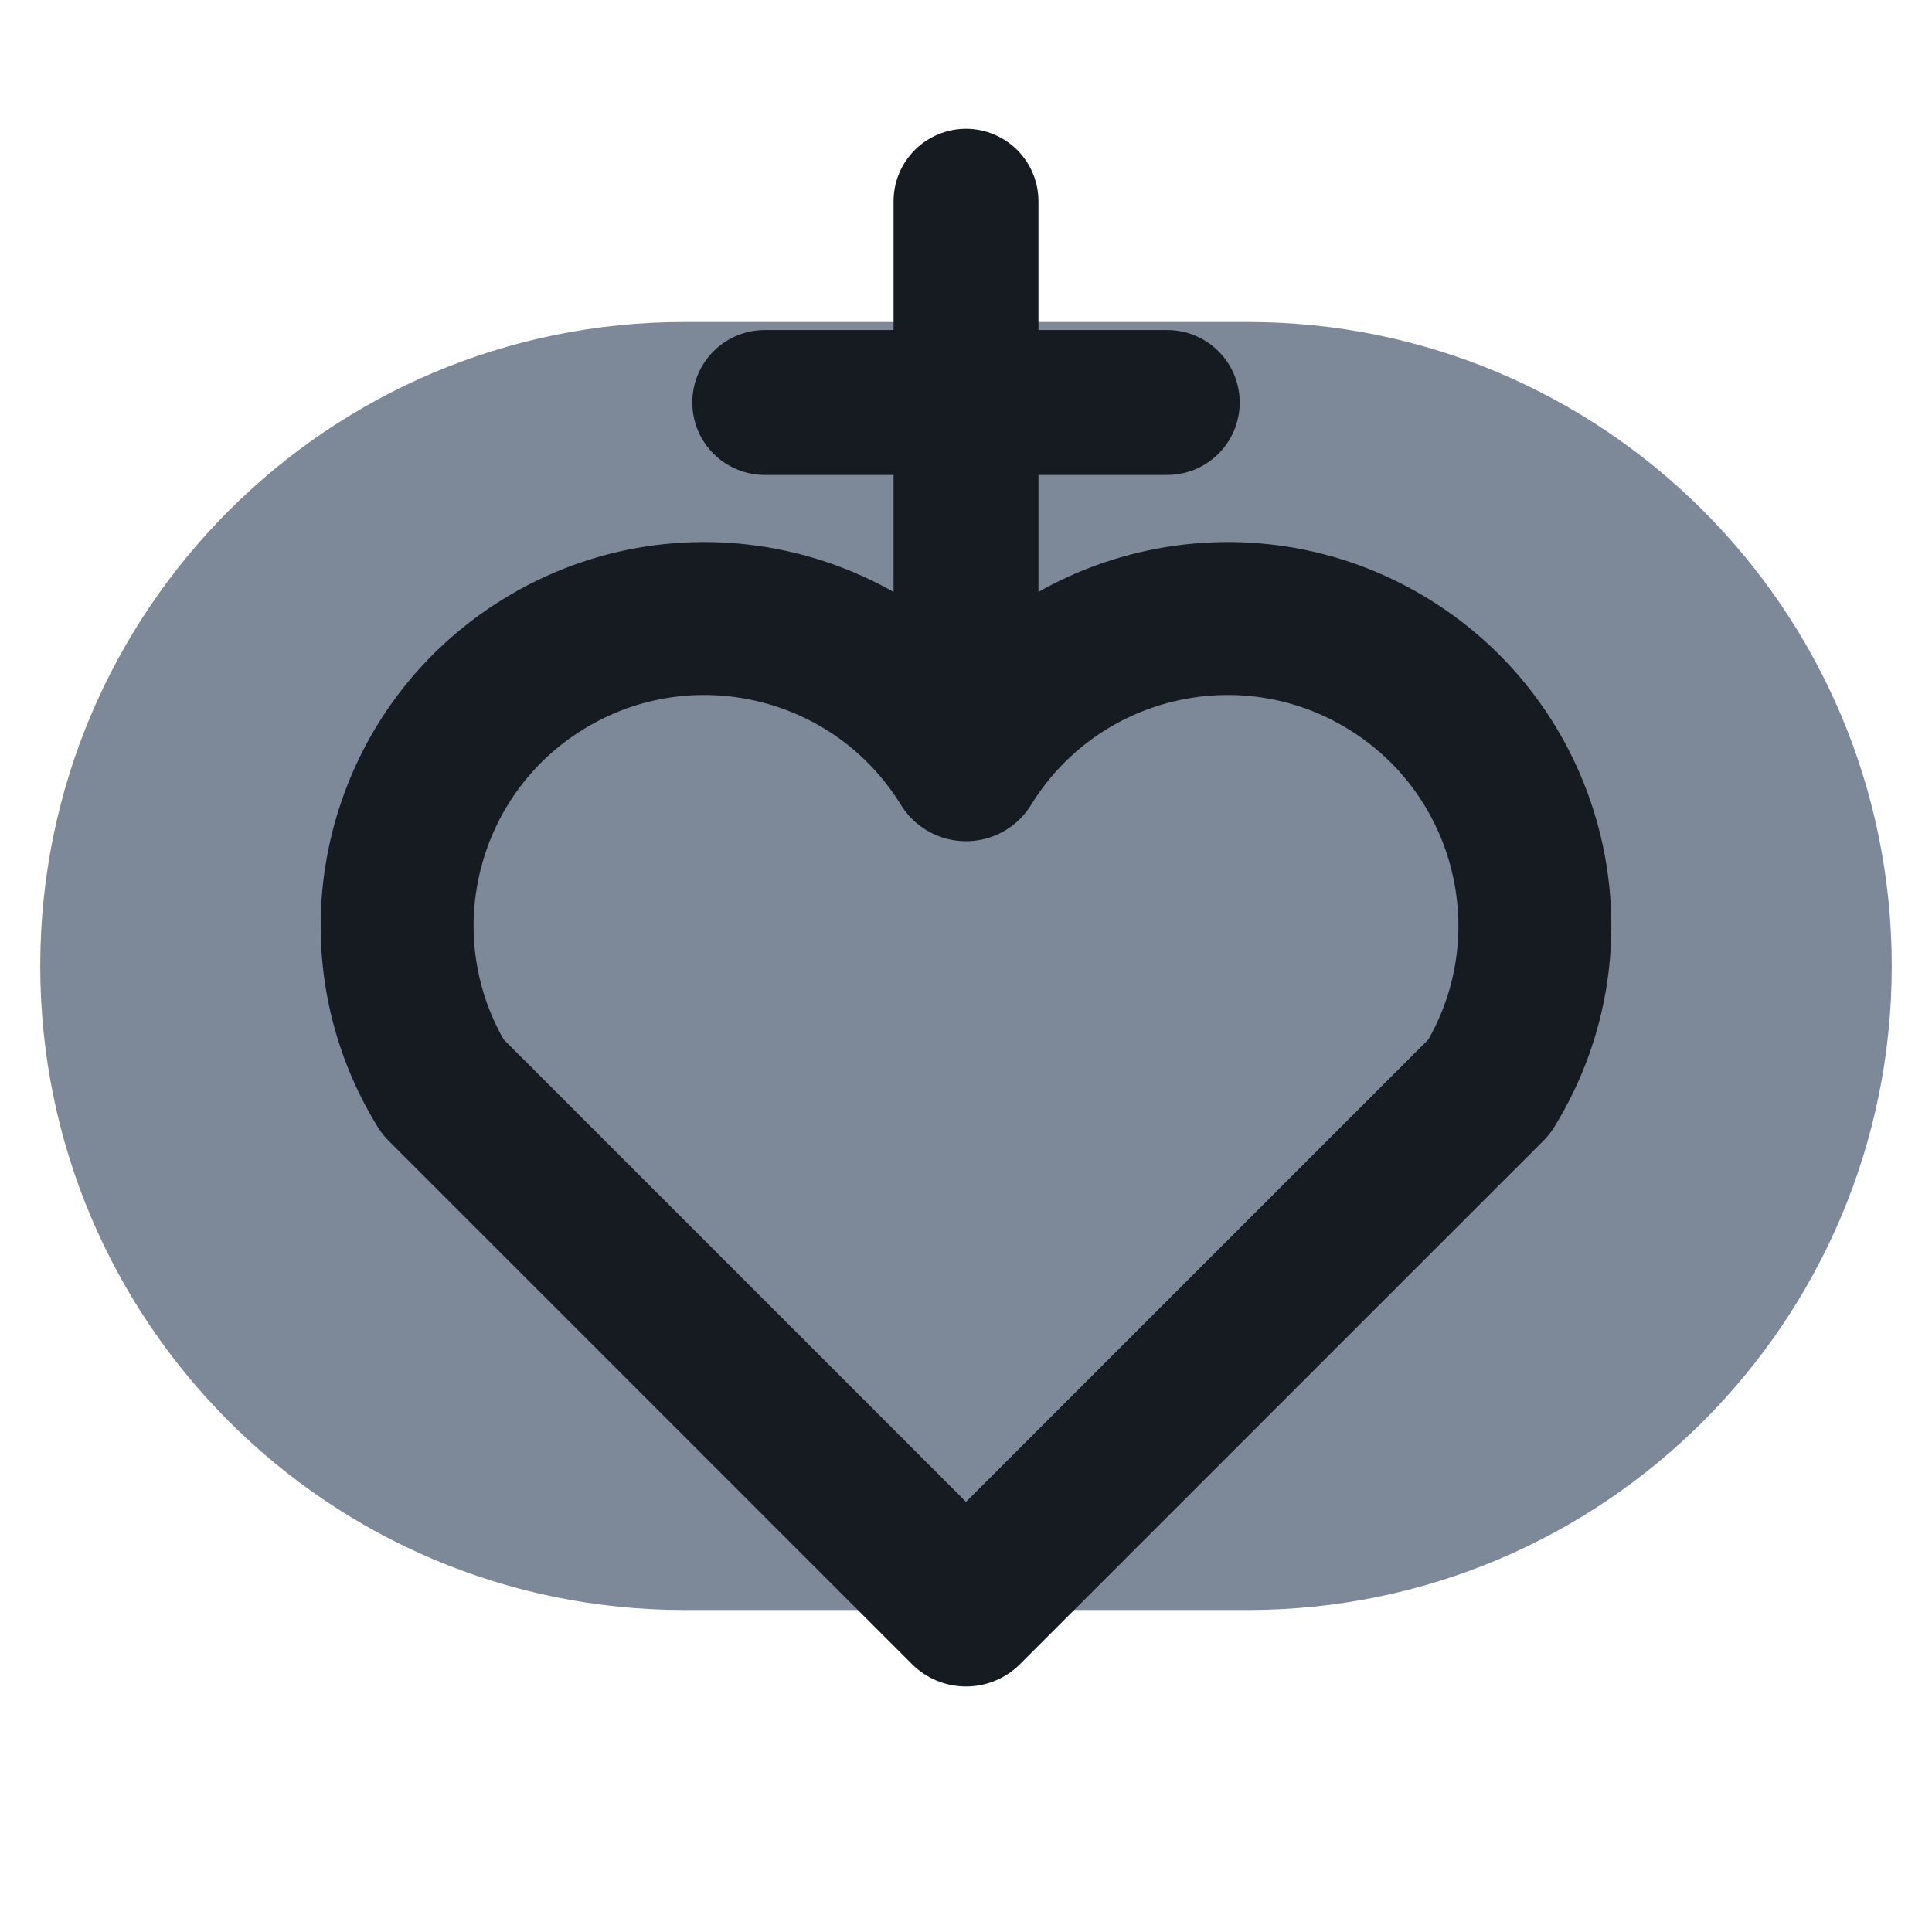
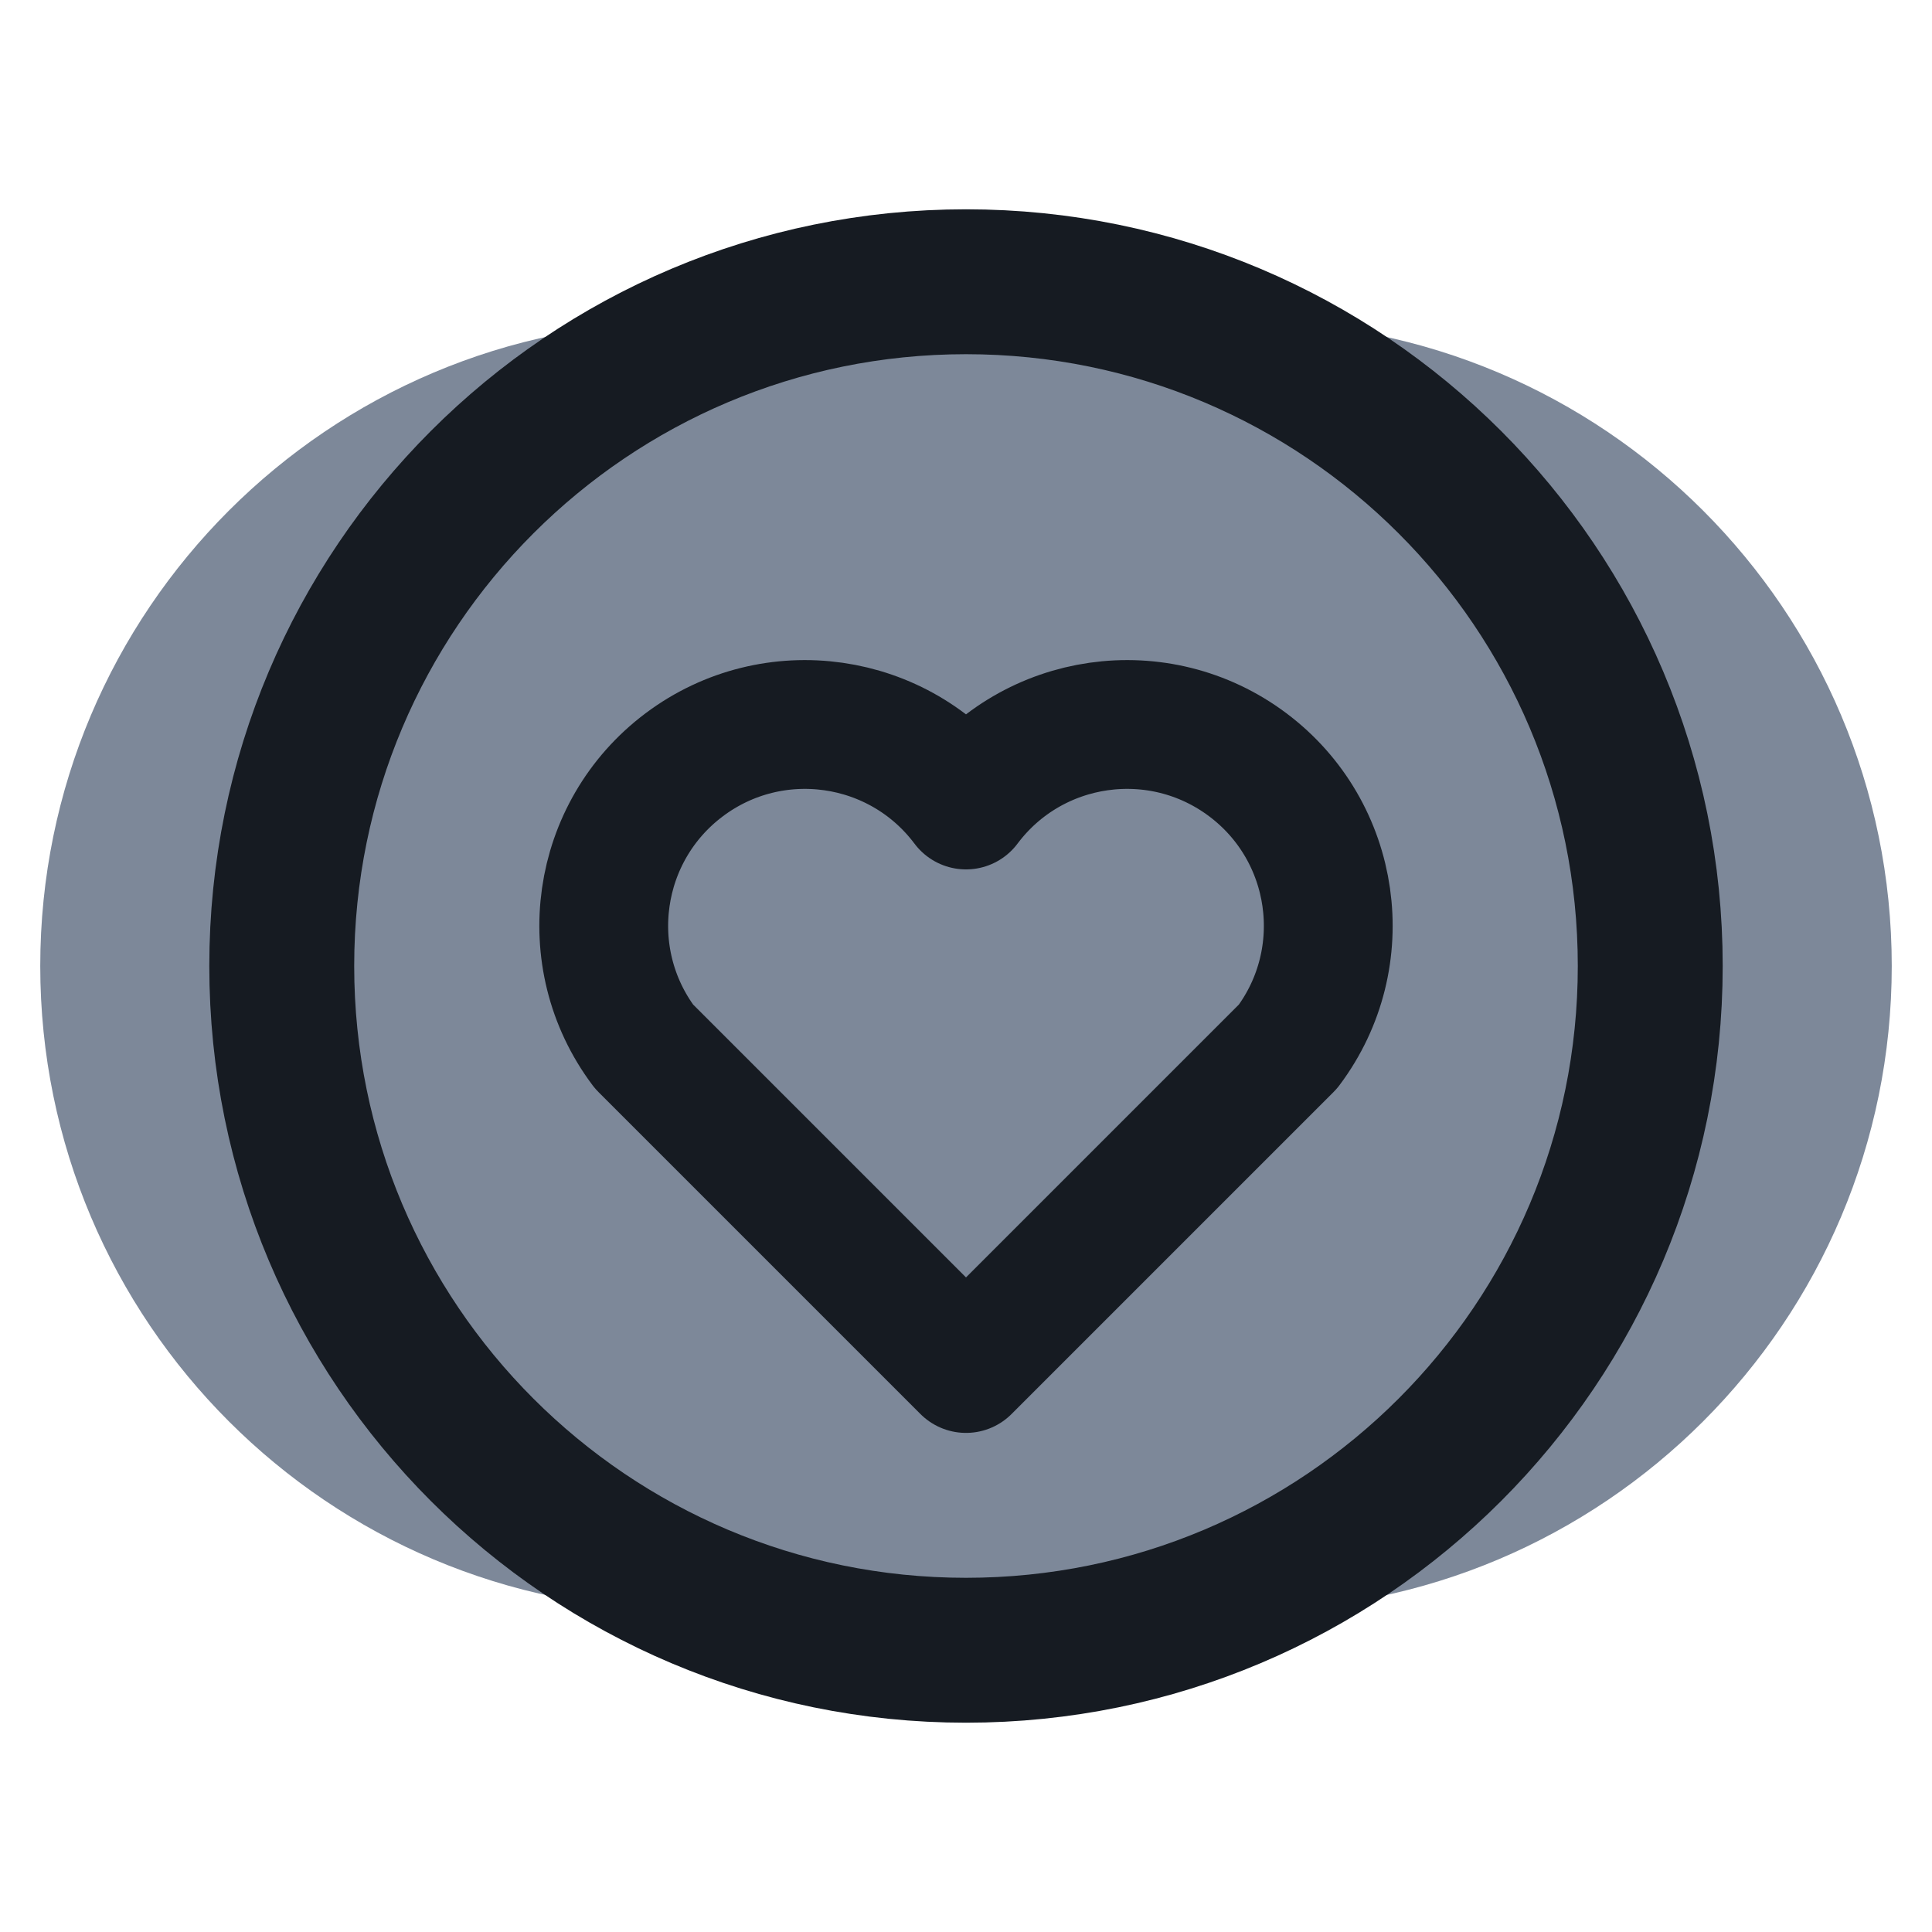
<svg xmlns="http://www.w3.org/2000/svg" viewBox="0 0 24 24" width="24" height="24">
  <rect x="0.5" y="4" width="23" height="16" rx="8" fill="#7d8899" />
-   <path d="M12 20l-6.5-6.5a3.6 3.6 0 0 1 6.5-4 3.6 3.6 0 0 1 6.5 4z" fill="none" stroke="#161b22" stroke-width="1.9" stroke-linecap="round" stroke-linejoin="round" />
-   <path d="M12 2.5v5M9.5 5h5" fill="none" stroke="#161b22" stroke-width="1.8" stroke-linecap="round" stroke-linejoin="round" />
+   <circle cx="12" cy="12" r="8.500" fill="none" stroke="#161b22" stroke-width="1.8" stroke-linecap="round" stroke-linejoin="round" />
+   <path d="M12 17l-4-4a2.500 2.500 0 0 1 4-3 2.500 2.500 0 0 1 4 3z" fill="none" stroke="#161b22" stroke-width="1.6" stroke-linecap="round" stroke-linejoin="round" />
</svg>
